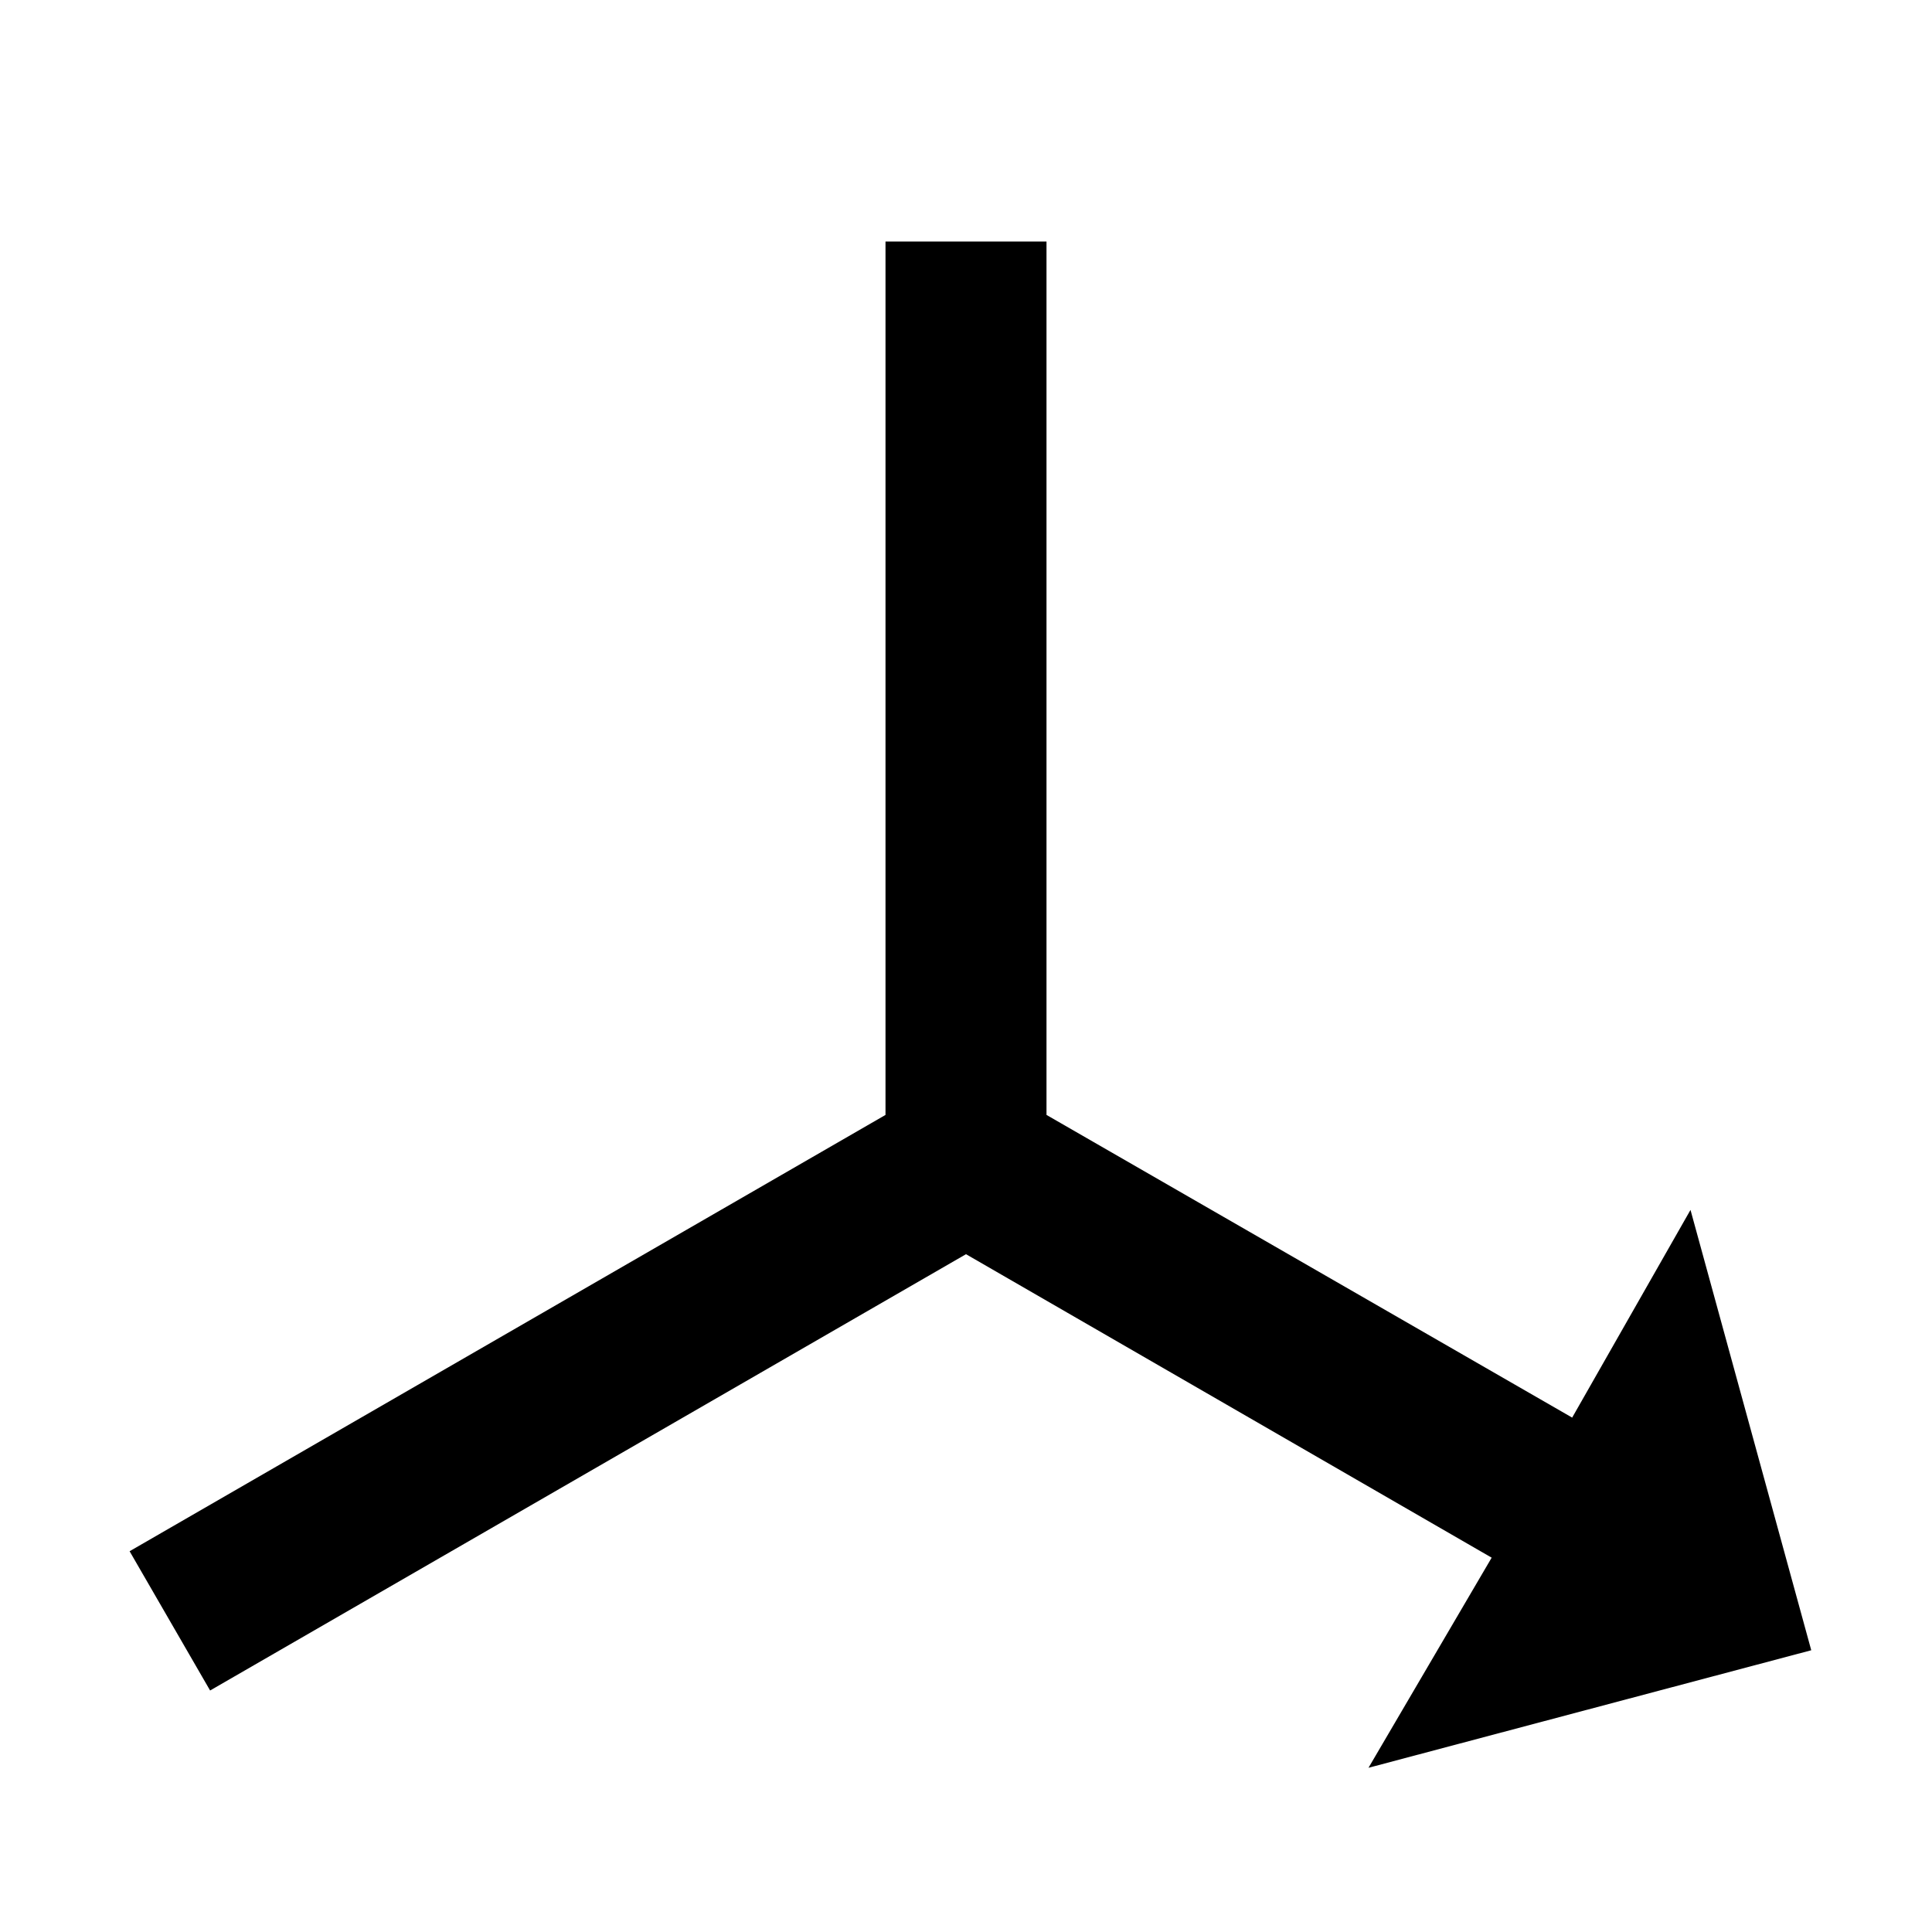
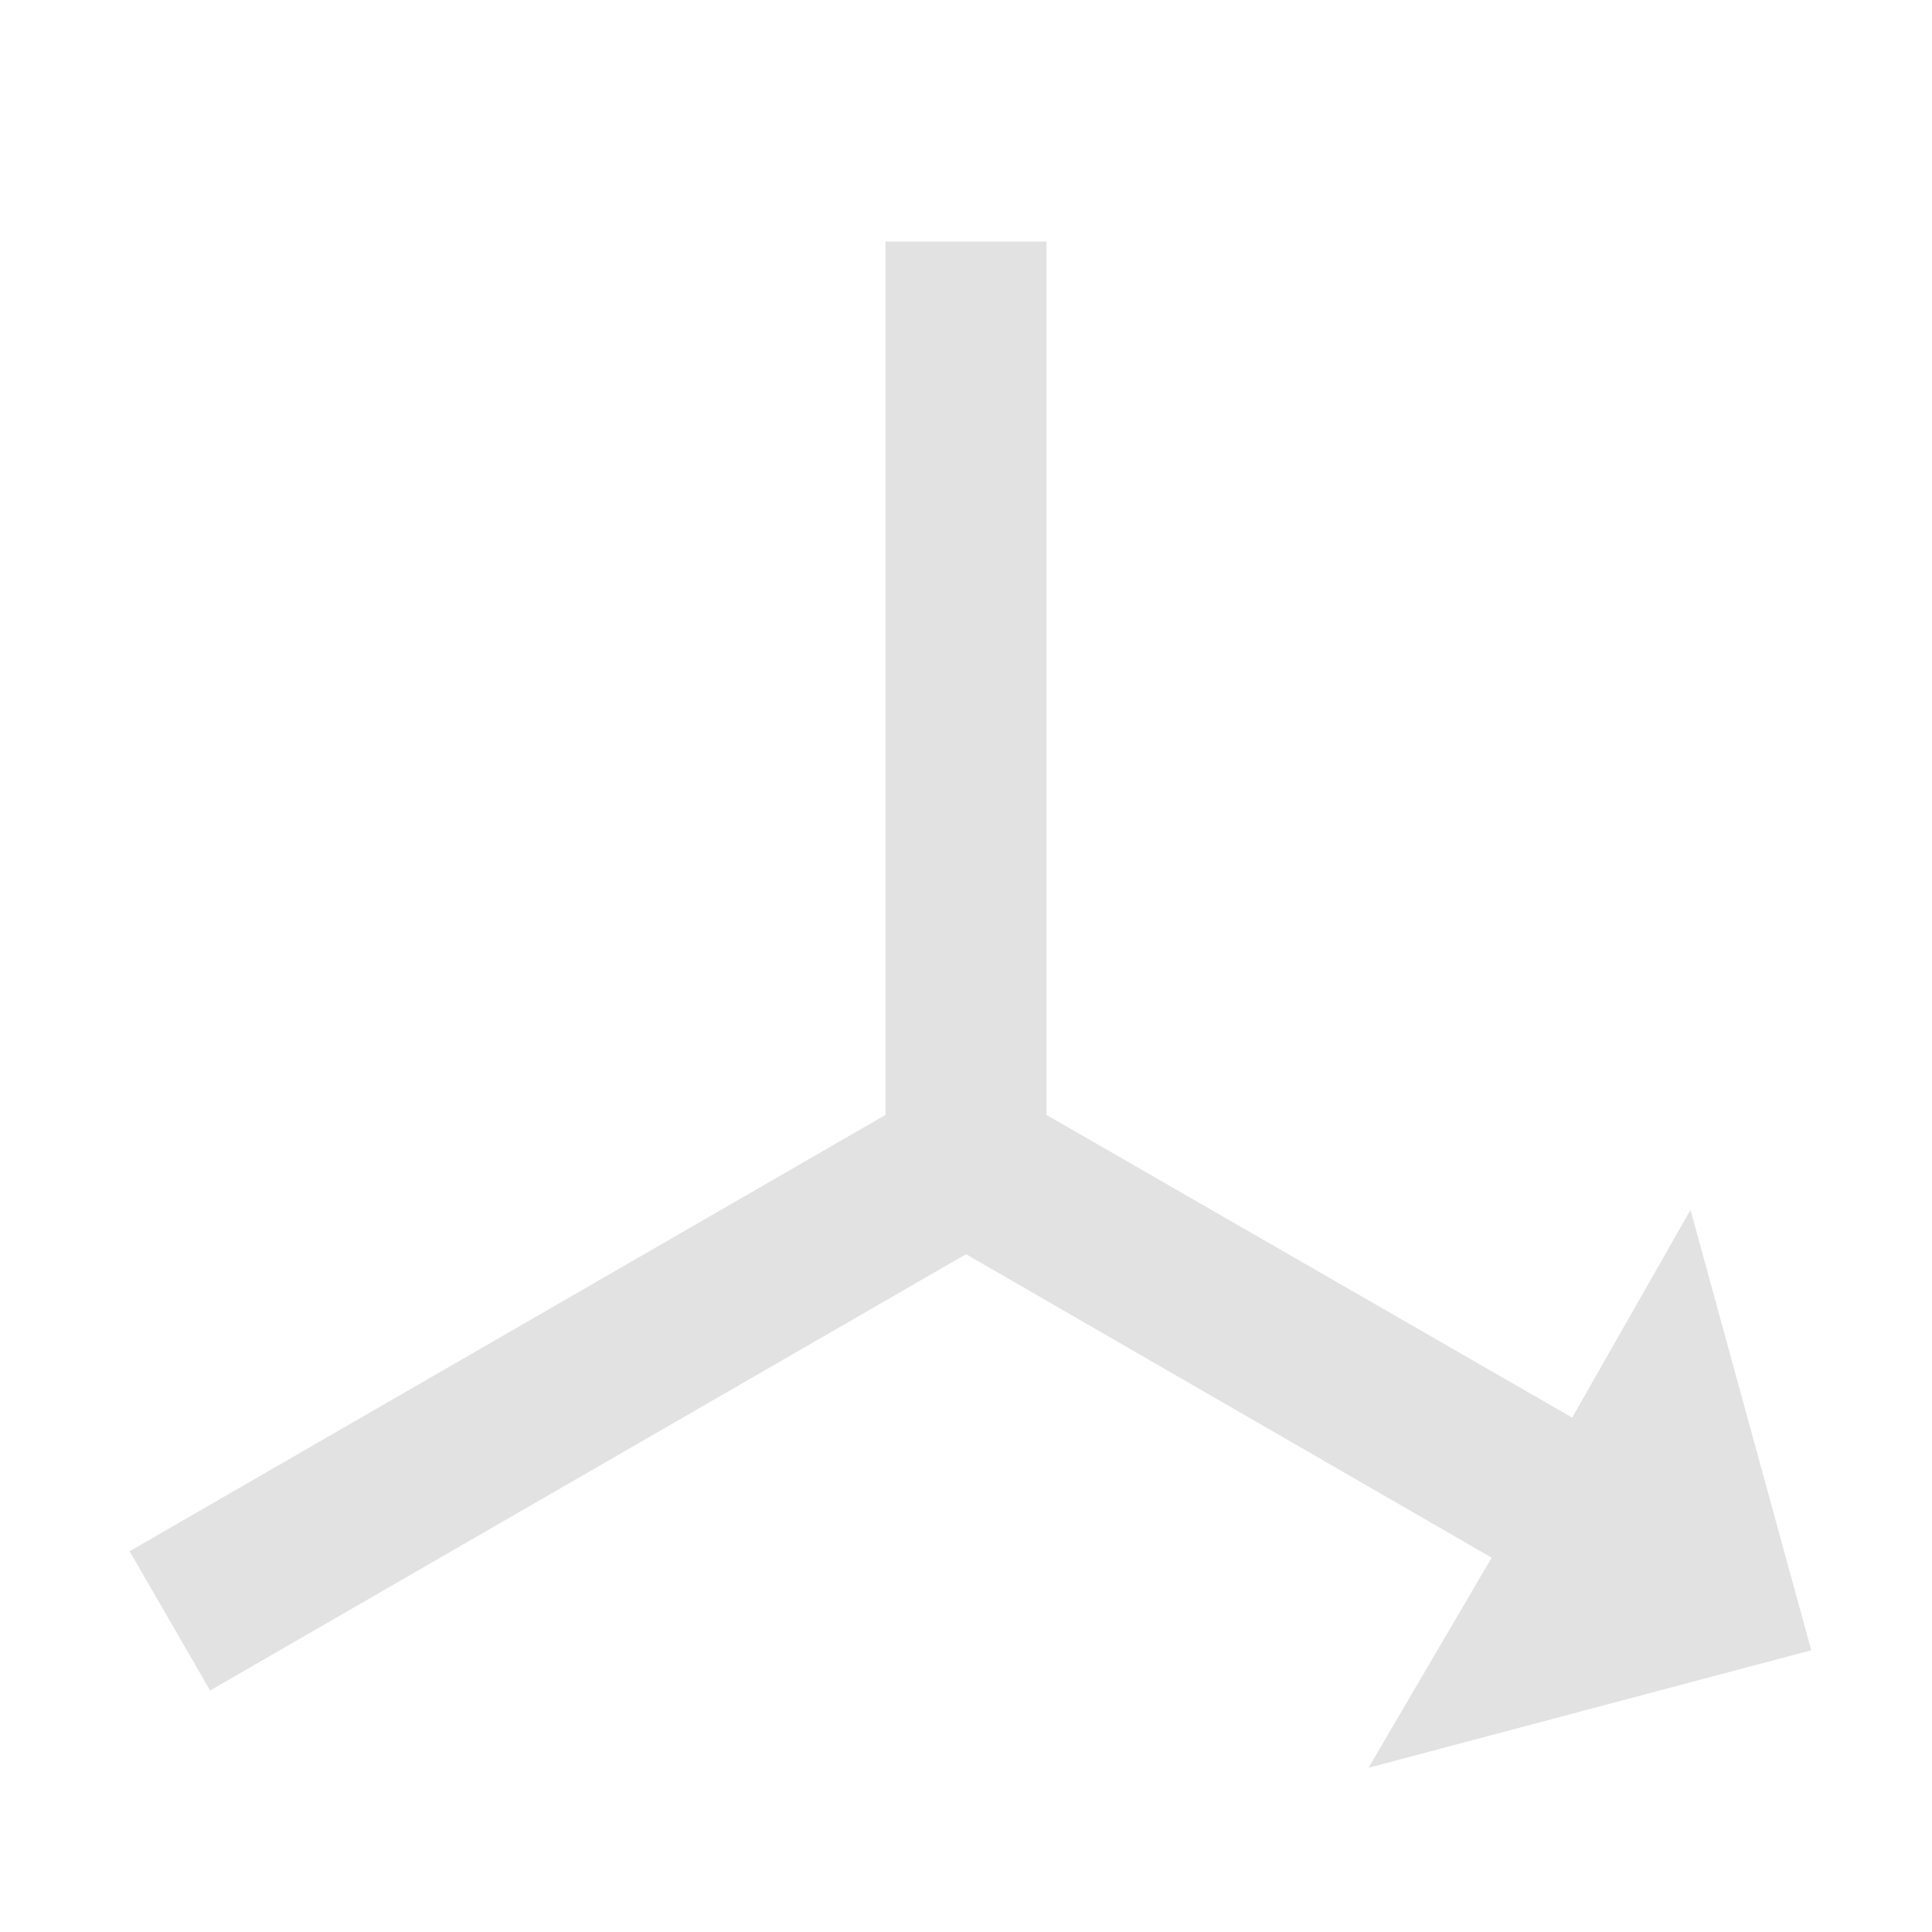
- <svg xmlns="http://www.w3.org/2000/svg" version="1.1" width="24" height="24" viewBox="0 0 24 24">
-   <path d="M22.5,20.5L17,21.96L18.53,19.35L12,15.58L2.61,21L1.61,19.27L11,13.85V3H13V13.85L19.53,17.61L21,15.03L22.5,20.5Z" />
+ <svg xmlns="http://www.w3.org/2000/svg" version="1.1" width="24" height="24" viewBox="0 0 24 24" id="svg1217">
+   <defs id="defs1221" />
+   <path d="M22.5,20.5L17,21.96L18.53,19.35L12,15.58L2.61,21L1.61,19.27L11,13.85V3H13V13.85L19.53,17.61L21,15.03L22.5,20.5Z" id="path1215" style="fill:#e2e2e2" />
</svg>
